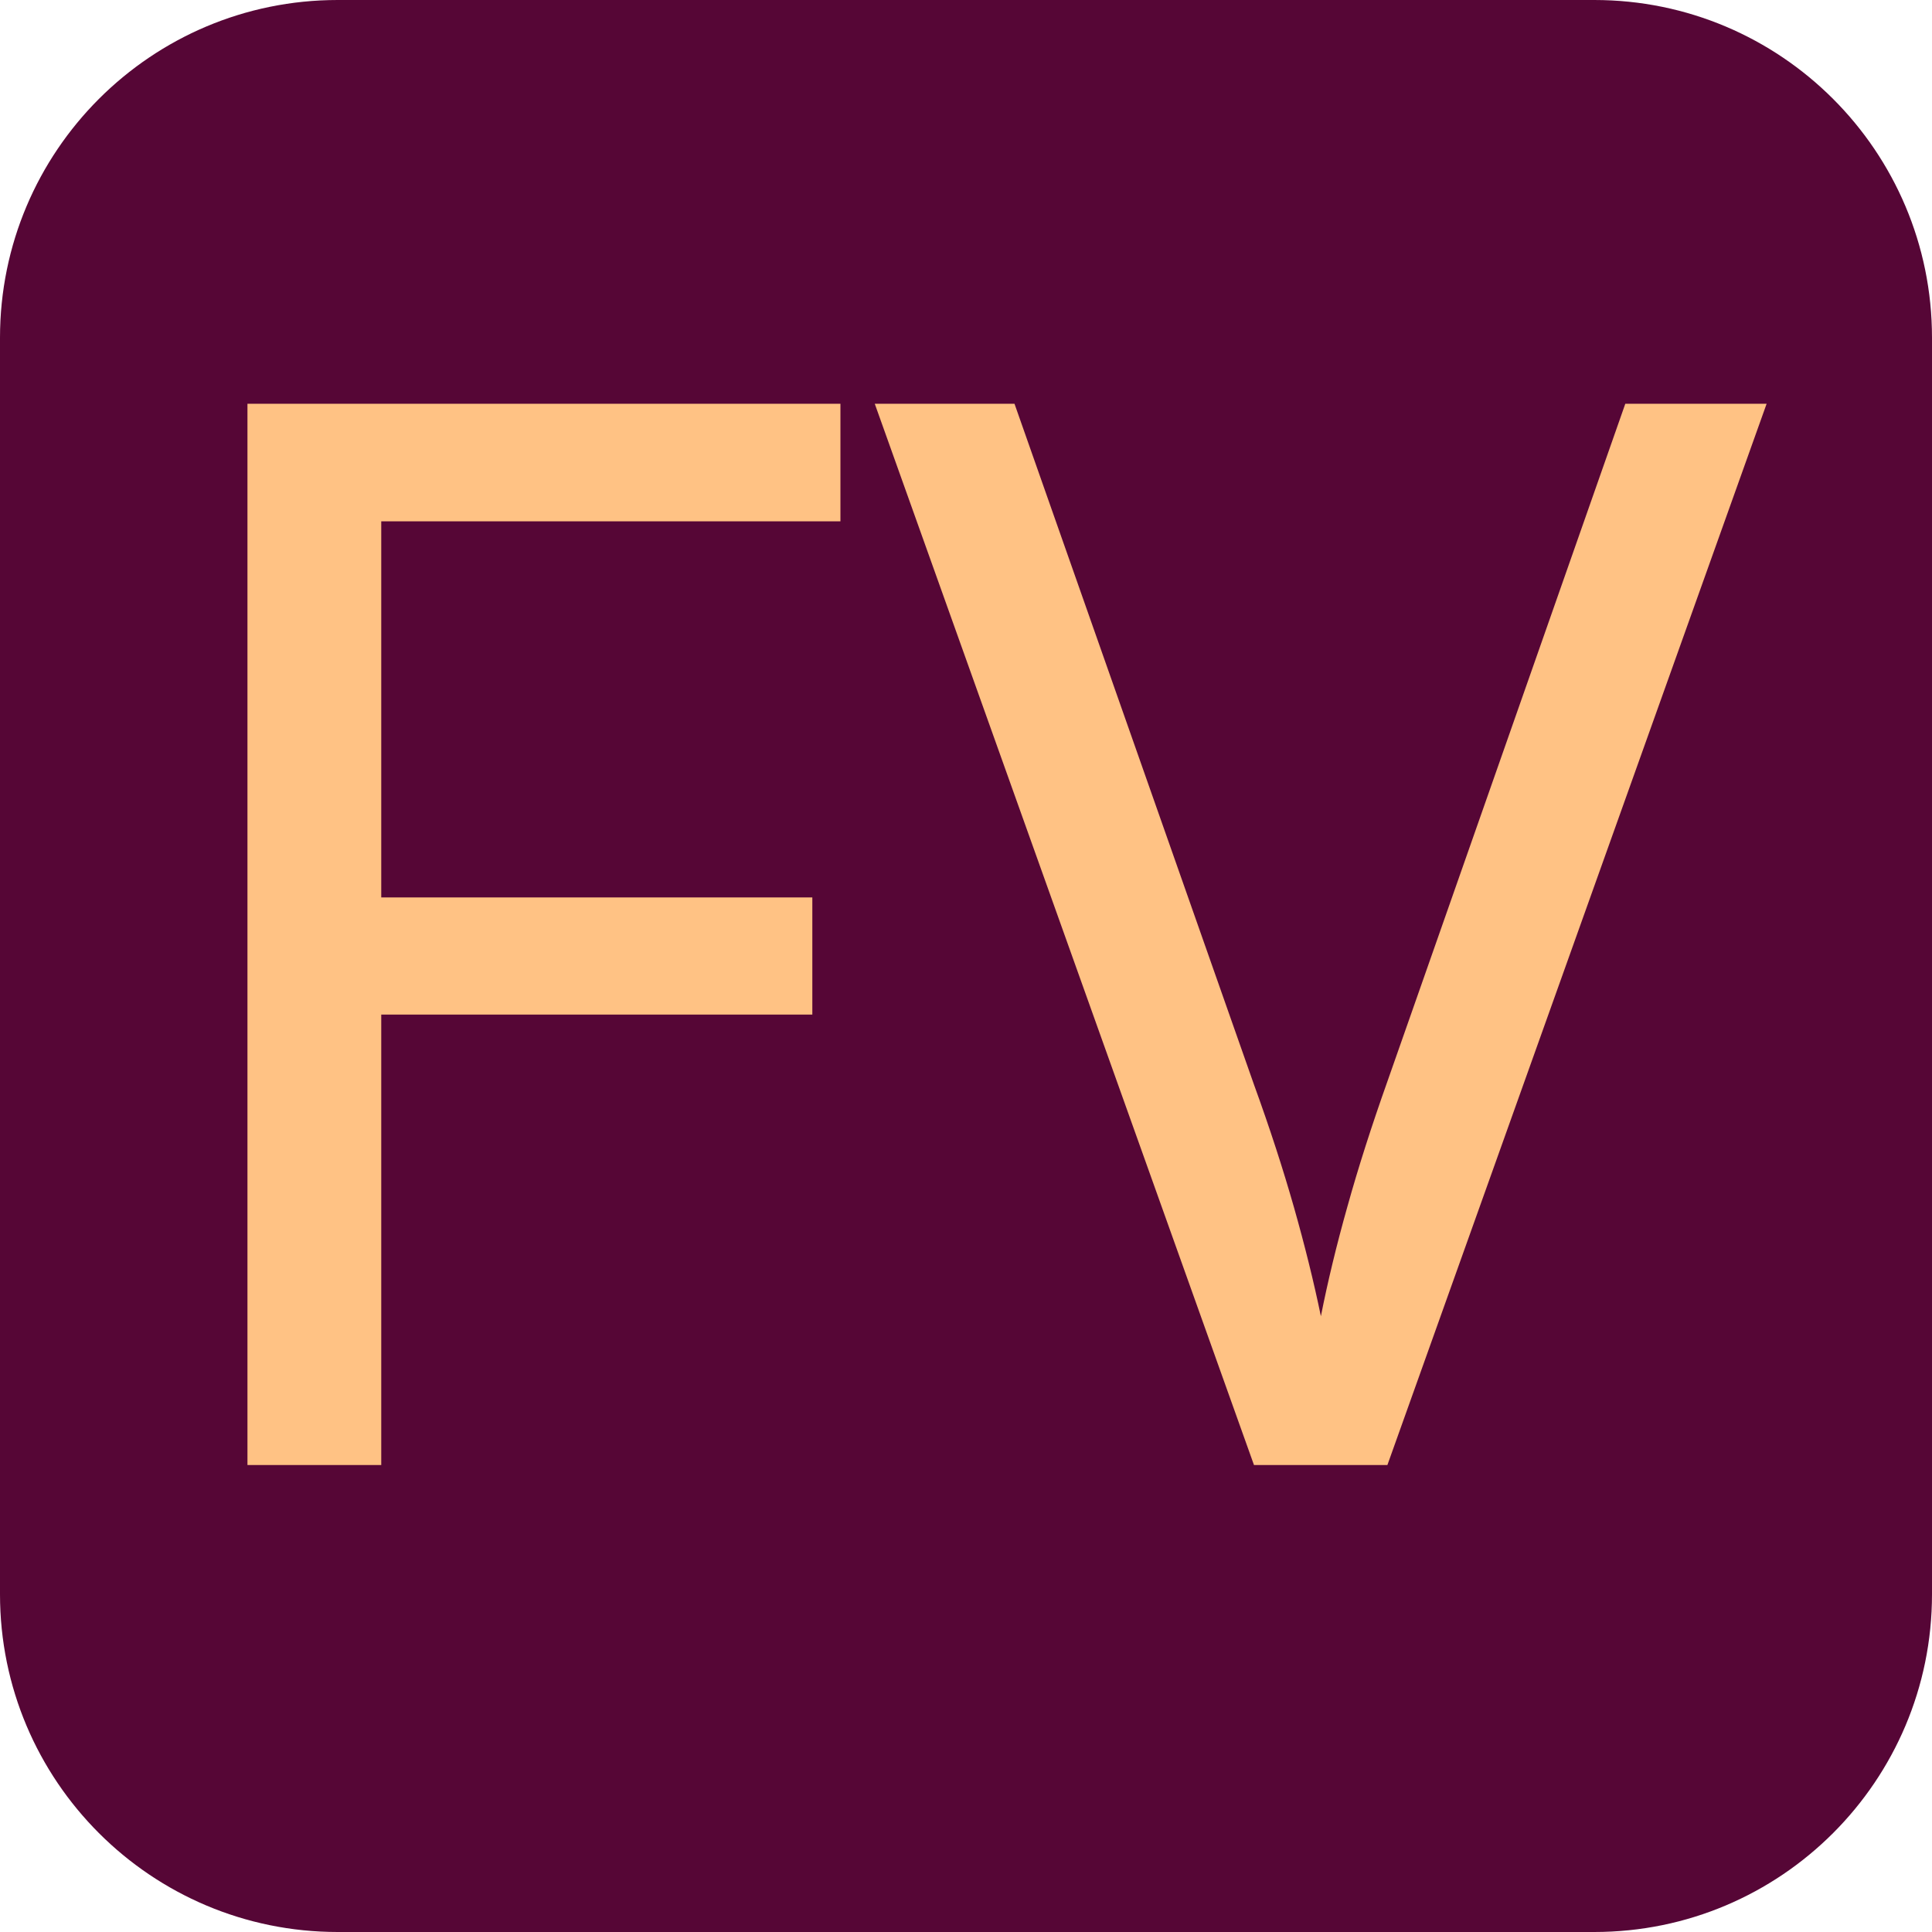
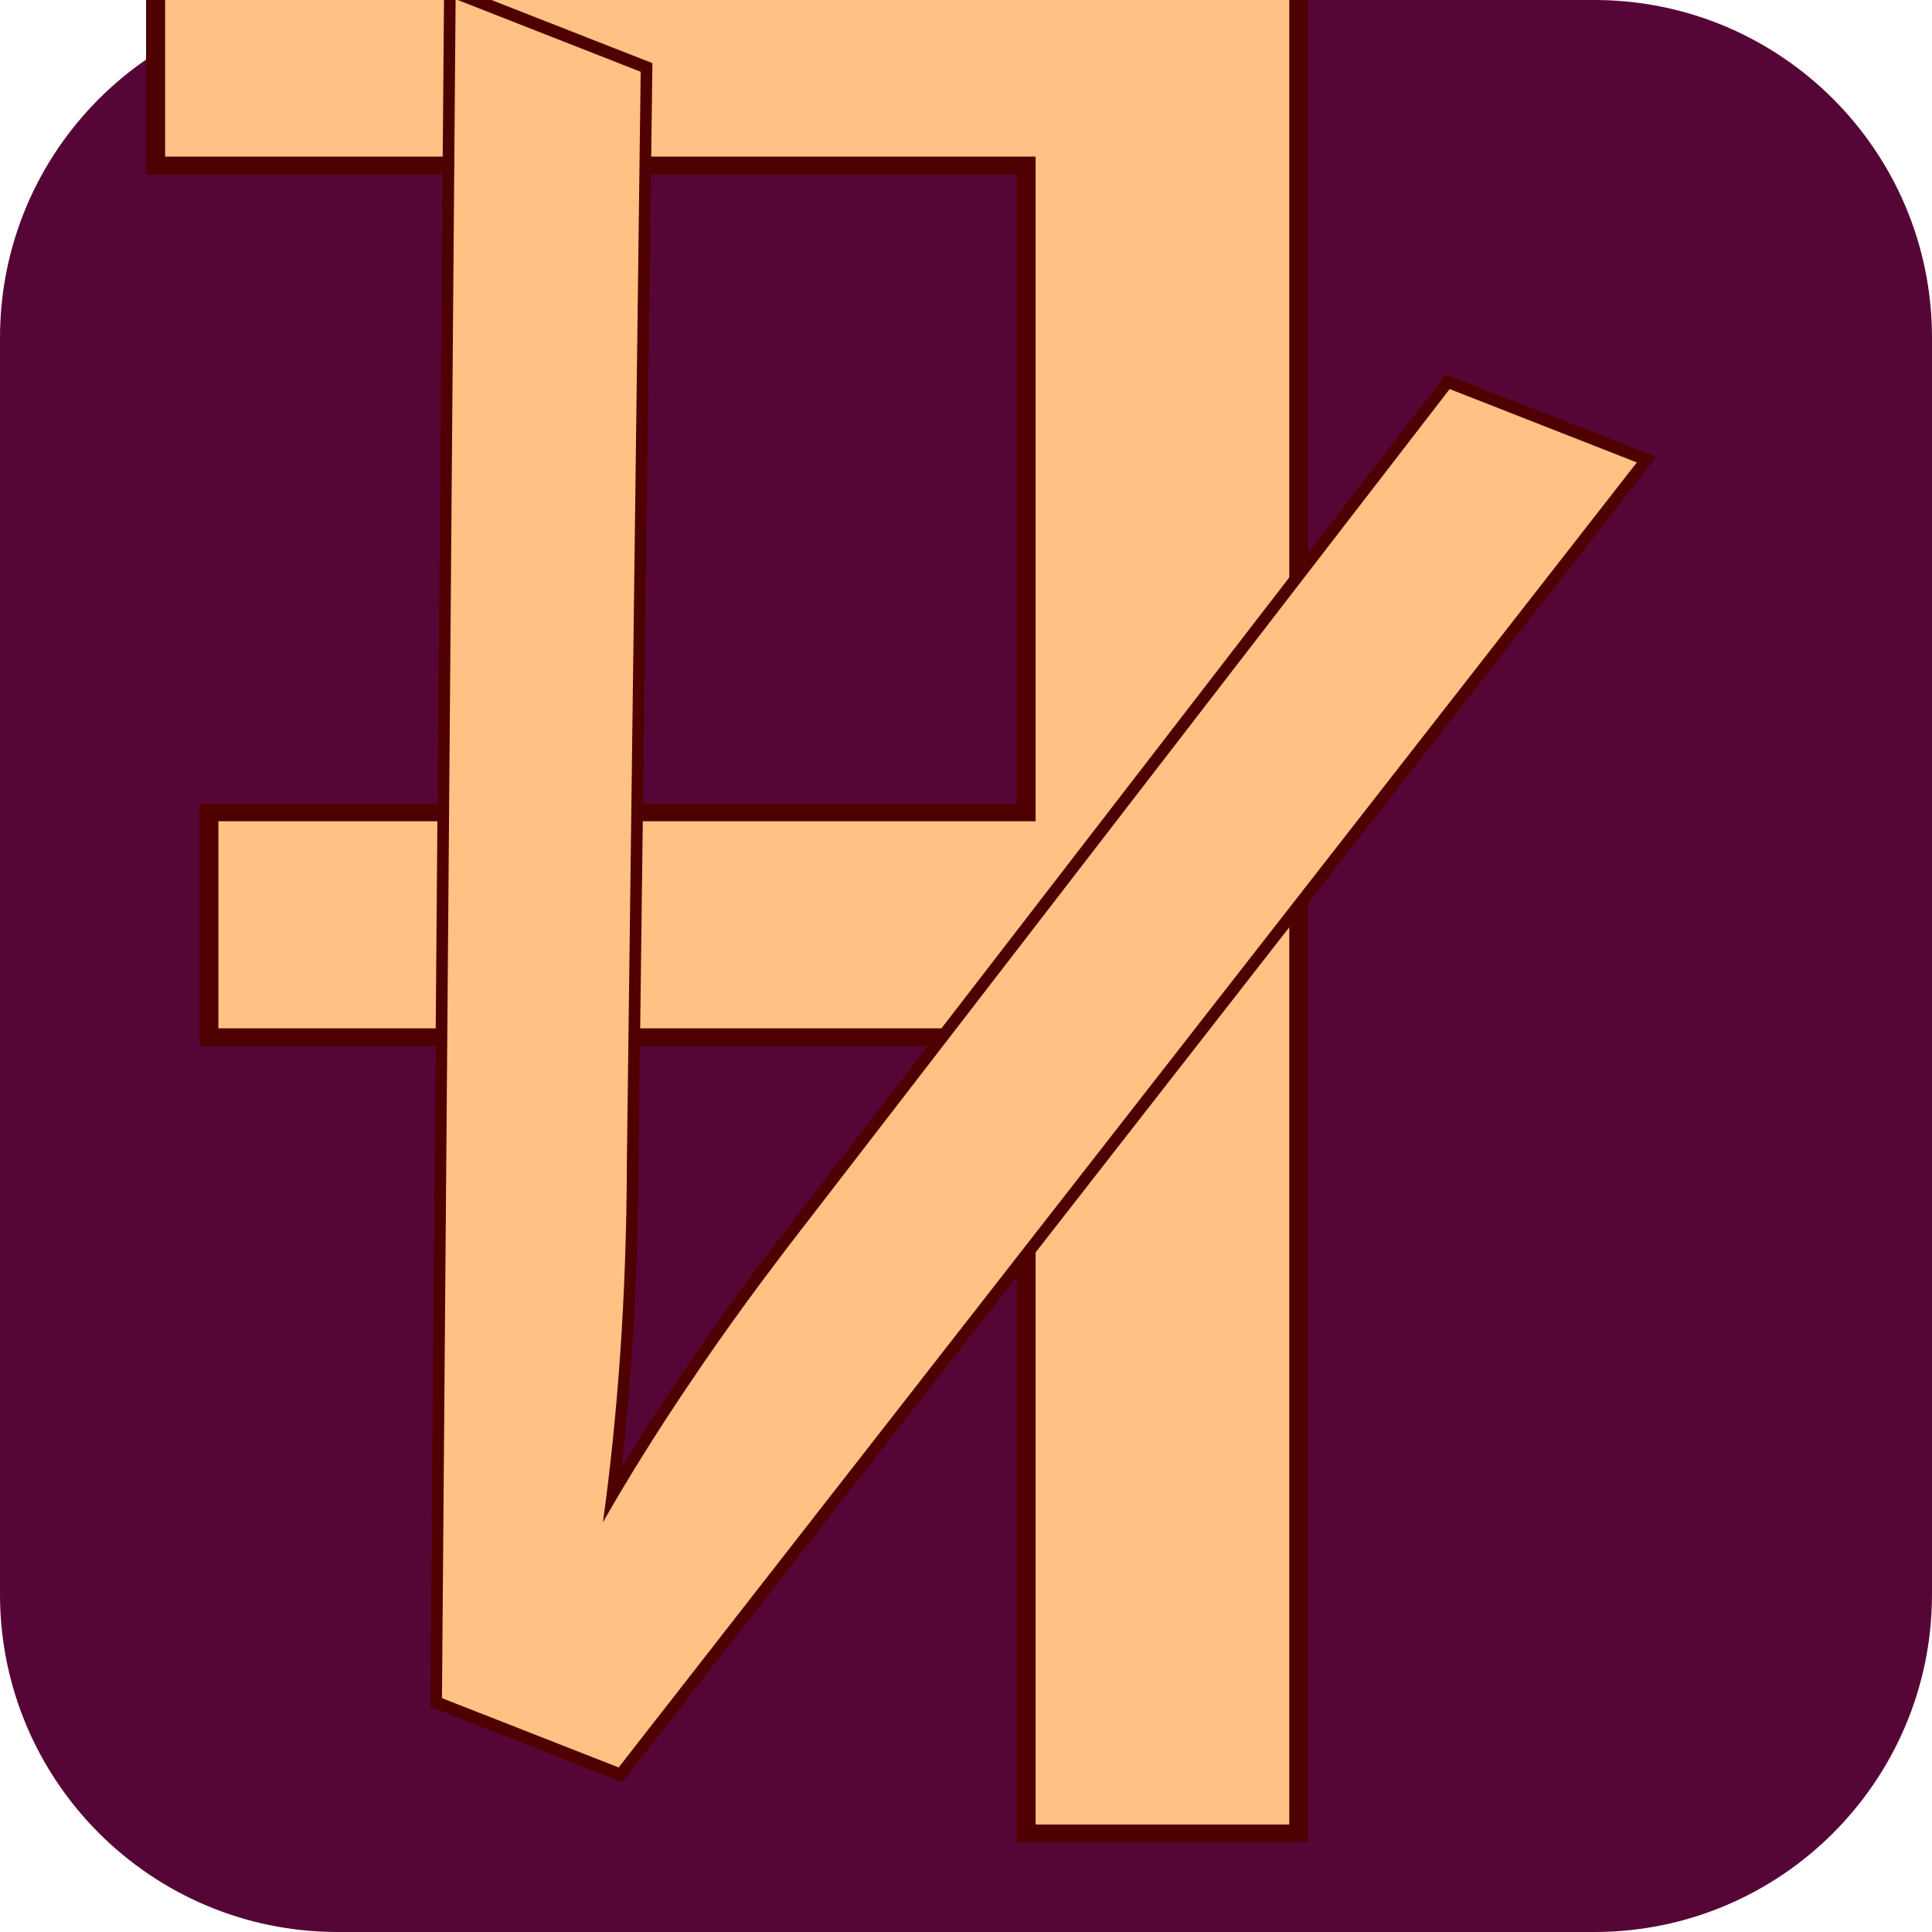
<svg xmlns="http://www.w3.org/2000/svg" width="32" height="32" viewBox="0 0 8.467 8.467" version="1.1" id="svg1">
  <defs id="defs1">
+     <rect x="-1.617" y="-29.564" width="88.693" height="103.475" id="rect3" />
    <rect x="-39.727" y="-20.556" width="168.609" height="108.094" id="rect1" />
  </defs>
  <g id="layer1">
    <rect style="fill:#560636;stroke-width:0.686;stroke-linecap:square;stroke-miterlimit:3.6;paint-order:stroke markers fill;fill-opacity:1" id="rect2" width="8.467" height="8.467" x="0" y="0" ry="1.48" />
-     <text xml:space="preserve" transform="matrix(0.1110271,0,0,0.1110271,4.863724,2.374159)" id="text1" style="font-size:58.667px;line-height:1.4;font-family:'EB Garamond';-inkscape-font-specification:'EB Garamond, Normal';writing-mode:lr-tb;direction:ltr;white-space:pre;shape-inside:url(#rect1);fill:#ffc284;fill-opacity:1;stroke-width:1.891;stroke-linecap:square;stroke-miterlimit:3.6;stroke-dasharray:none;paint-order:stroke markers fill">
-       <tspan x="-39.727" y="36.447" id="tspan2">FV</tspan>
+     <text xml:space="preserve" transform="matrix(-0.2104847,0,0,0.1962319,-1.51443,0.8441628)" id="text1" style="font-size:58.667px;line-height:1.4;font-family:'EB Garamond';-inkscape-font-specification:'EB Garamond, Normal';writing-mode:lr-tb;direction:ltr;white-space:pre;shape-inside:url(#rect1);fill:#ffc284;fill-opacity:1;stroke:#4f0000;stroke-width:0.793;stroke-linecap:square;stroke-miterlimit:3.6;stroke-dasharray:none;stroke-opacity:1;paint-order:stroke markers fill">
+       <tspan x="-39.727" y="36.447" id="tspan1">F</tspan>
+     </text>
+     <text xml:space="preserve" transform="matrix(0.1470526,0.05767341,-0.05397297,0.1571347,1.454428,2.360759)" id="text2" style="font-size:58.667px;line-height:1.4;font-family:'EB Garamond';-inkscape-font-specification:'EB Garamond, Normal';writing-mode:lr-tb;direction:ltr;white-space:pre;shape-inside:url(#rect3);fill:#ffc284;stroke:#4f0000;stroke-width:0.65;stroke-linecap:square;stroke-miterlimit:3.6;stroke-dasharray:none;stroke-opacity:1;paint-order:stroke markers fill">
+       <tspan x="-1.617" y="27.439" id="tspan2">V</tspan>
    </text>
  </g>
</svg>
